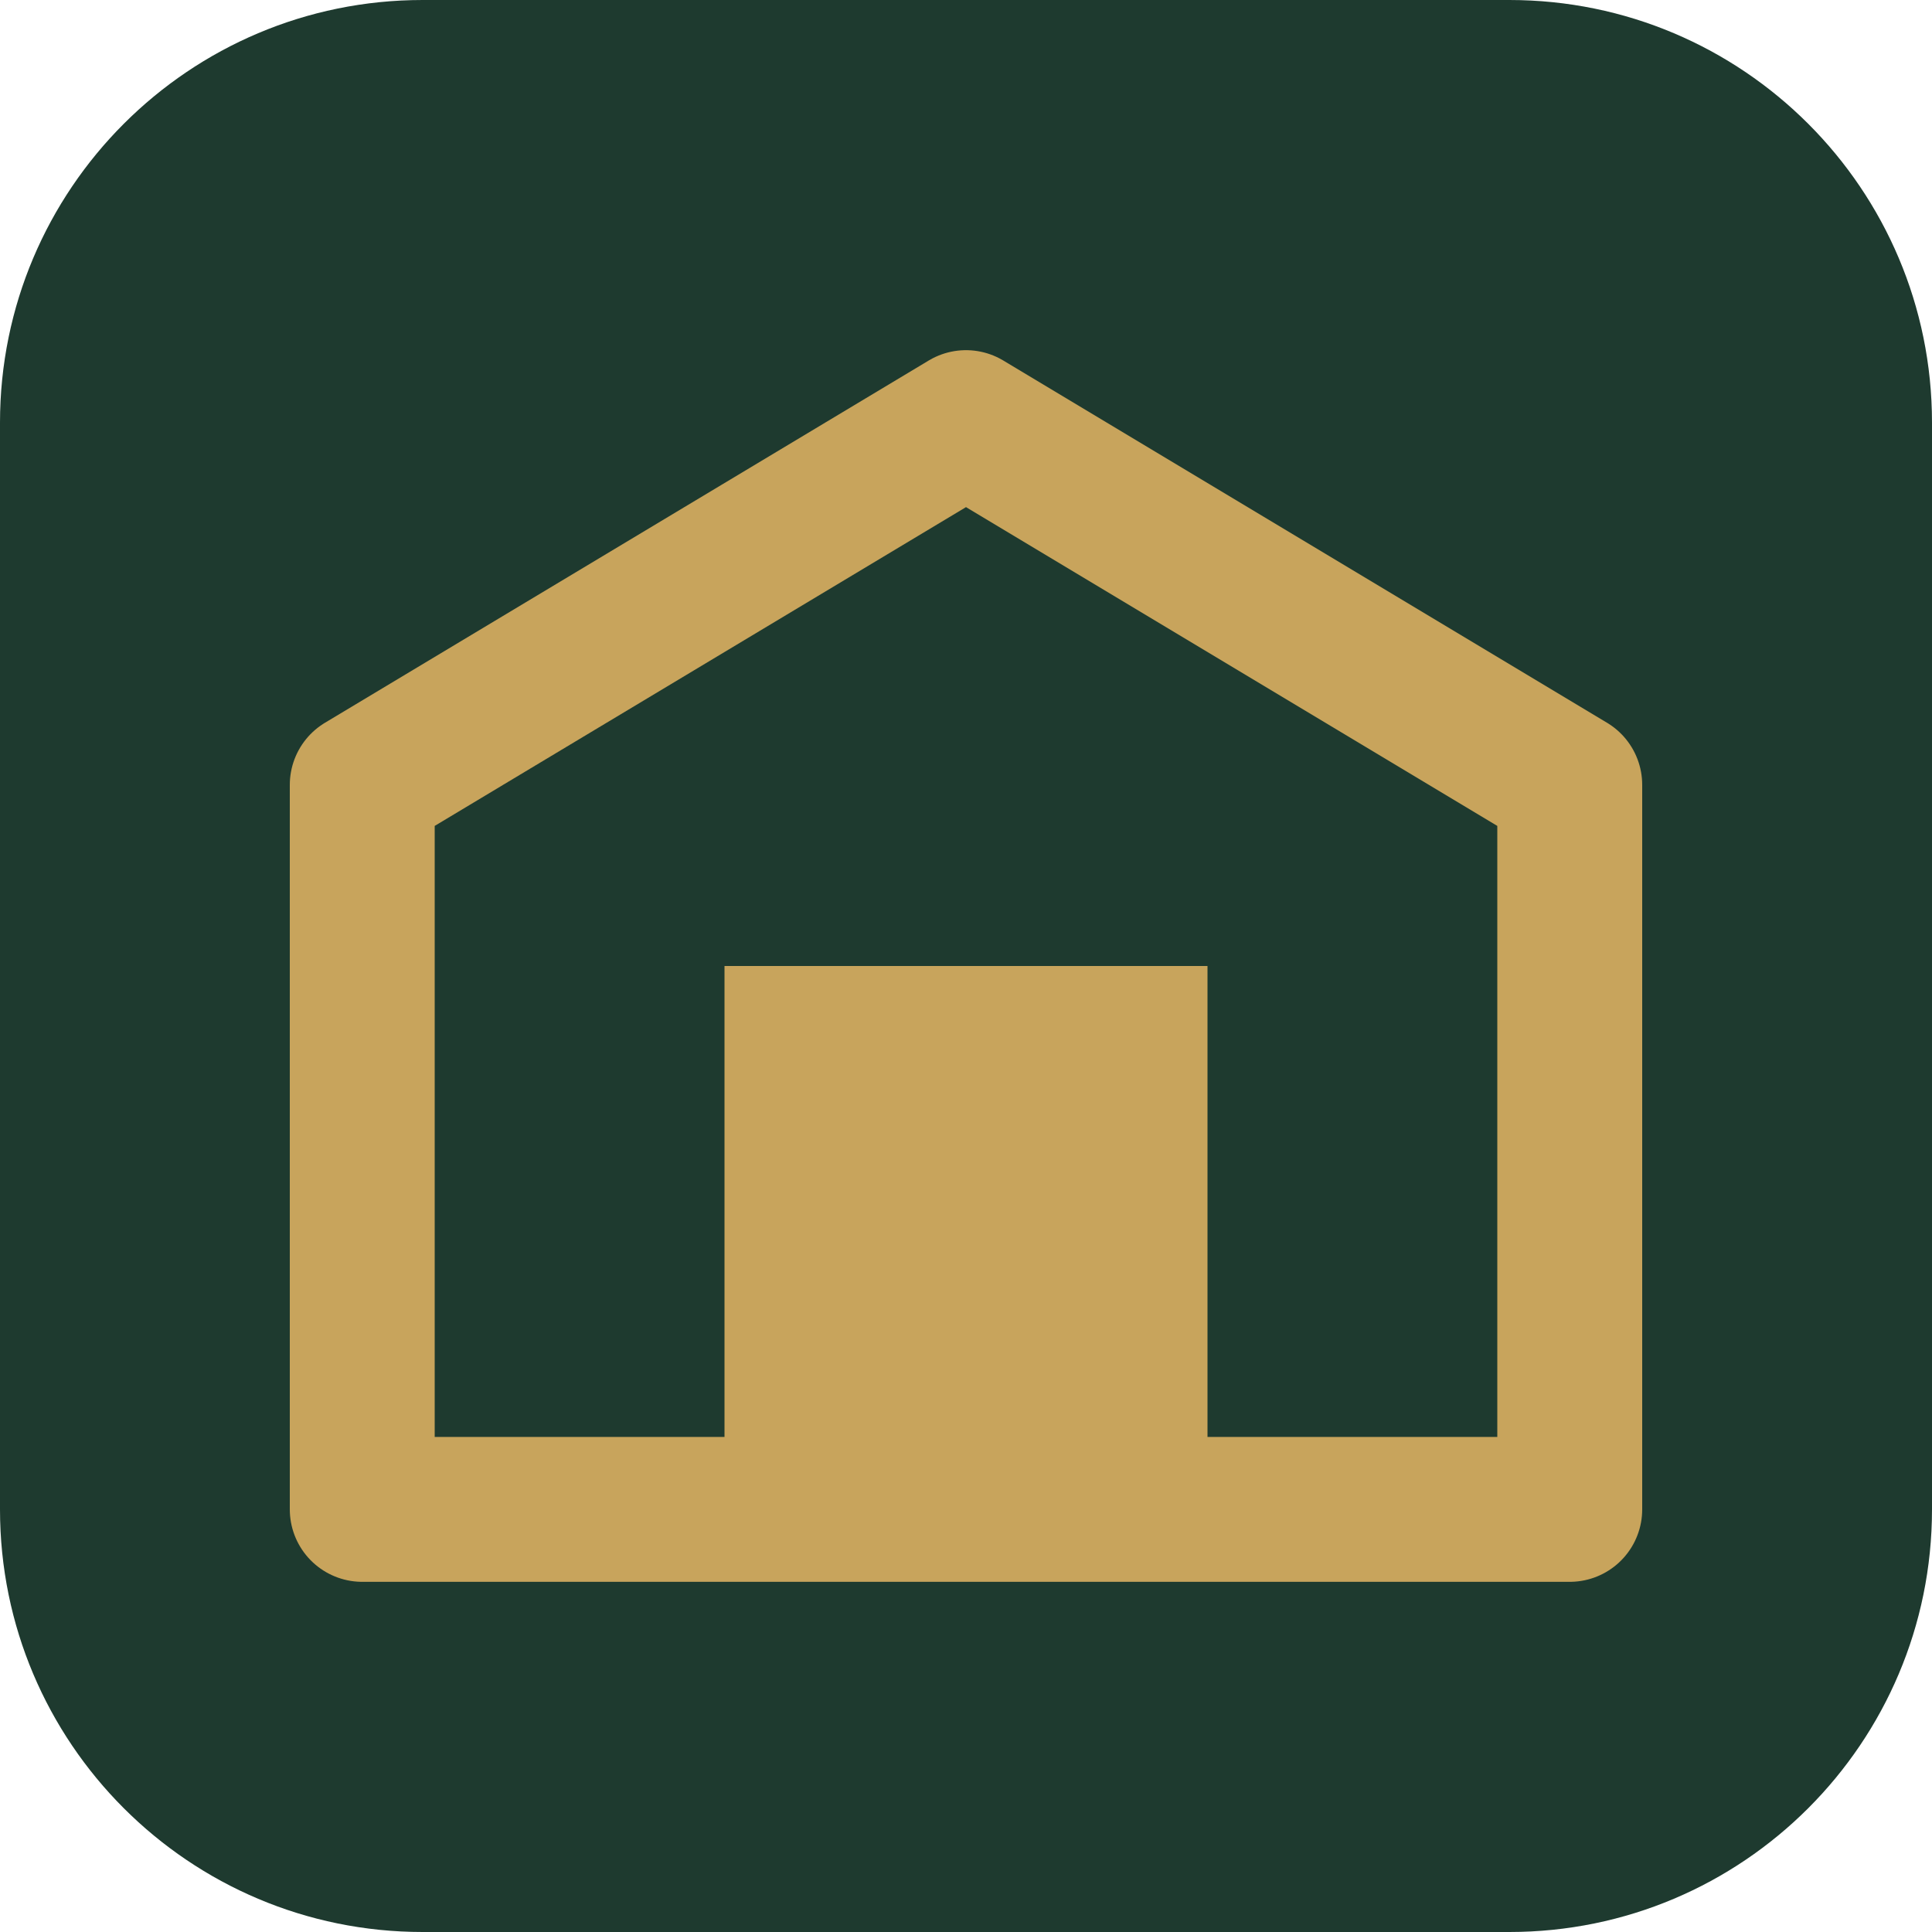
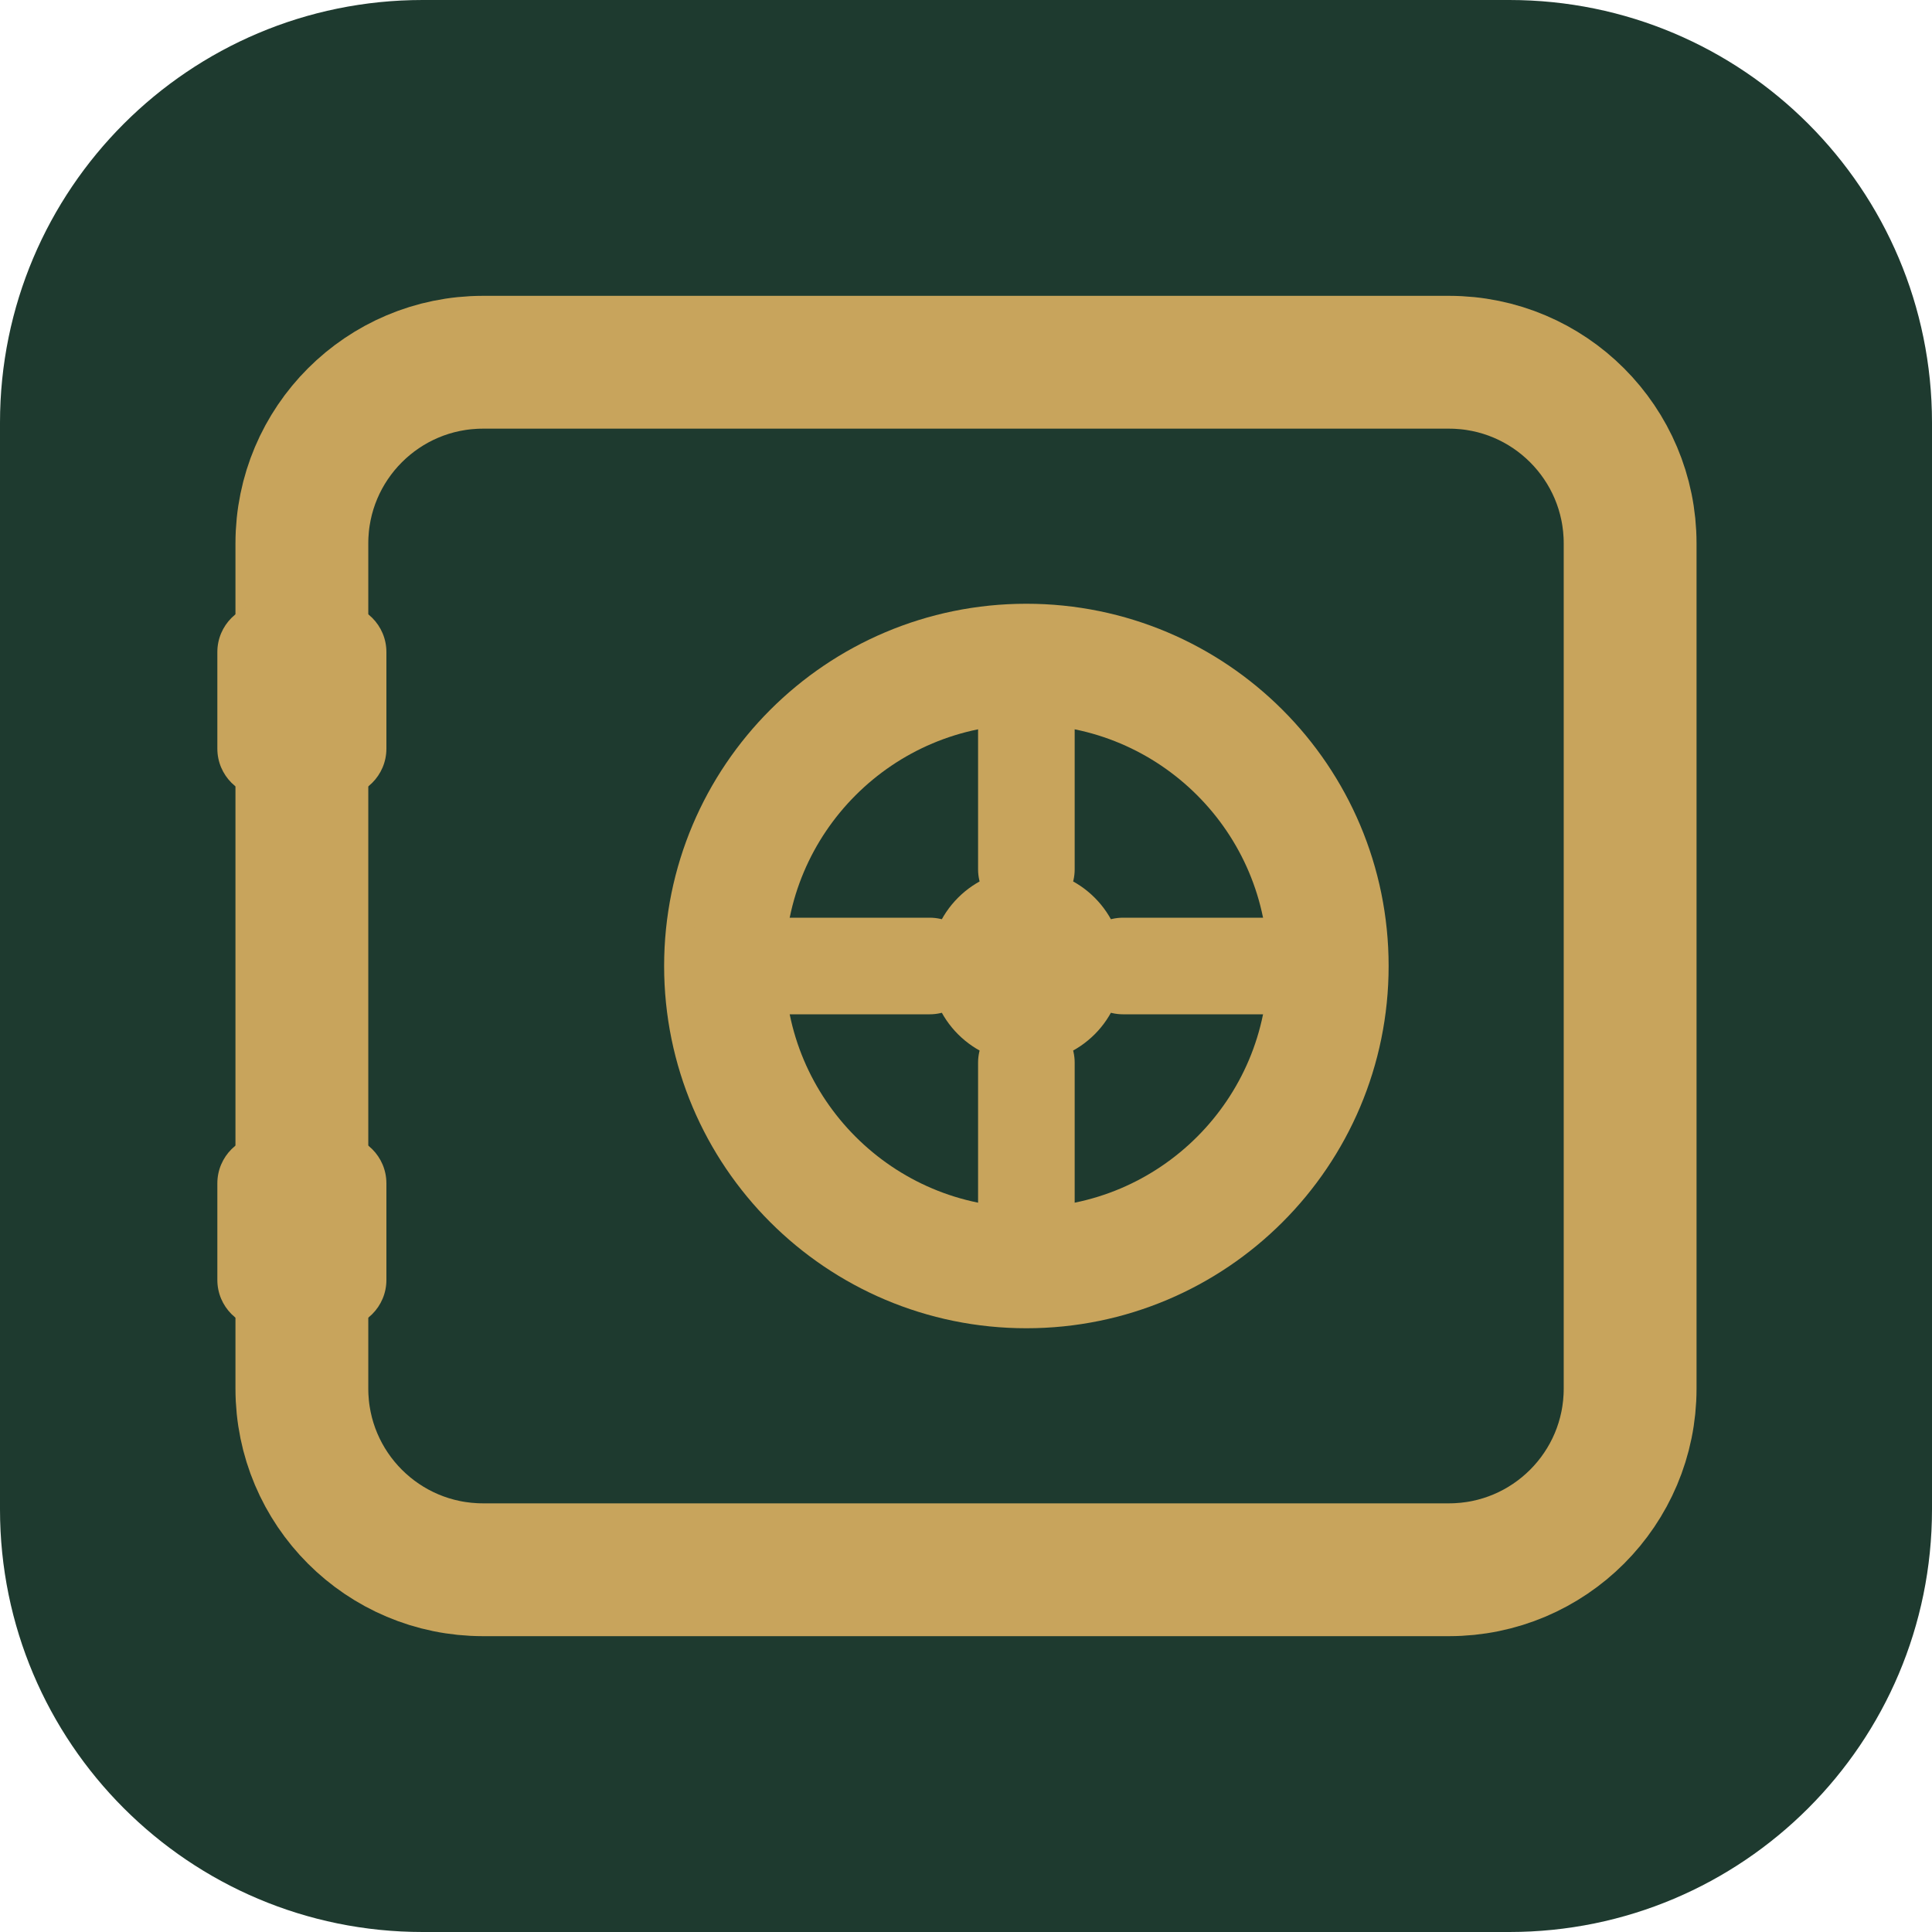
<svg xmlns="http://www.w3.org/2000/svg" viewBox="0 0 32 32">
  <rect width="32" height="32" rx="7" fill="#1E3A2F" />
-   <path d="M6 13 L16 7 L26 13 V25 H6 Z" fill="none" stroke="#C8A45C" stroke-width="2.4" stroke-linejoin="round" />
-   <rect x="12" y="16" width="8" height="9" fill="#C8A45C" />
+   <rect x="5" y="6" width="22" height="20" rx="3" fill="none" stroke="#C8A45C" stroke-width="2.2" />
+   <rect x="3.6" y="10" width="2.8" height="3.2" rx="0.8" fill="#C8A45C" />
+   <rect x="3.6" y="18.8" width="2.8" height="3.2" rx="0.8" fill="#C8A45C" />
+   <circle cx="17" cy="16" r="5" fill="none" stroke="#C8A45C" stroke-width="2" />
+   <path d="M17 11v3.4M17 17.6V21M12 16h3.4M18.6 16H22" stroke="#C8A45C" stroke-width="1.6" stroke-linecap="round" />
+   <circle cx="17" cy="16" r="1.6" fill="#C8A45C" />
</svg>
